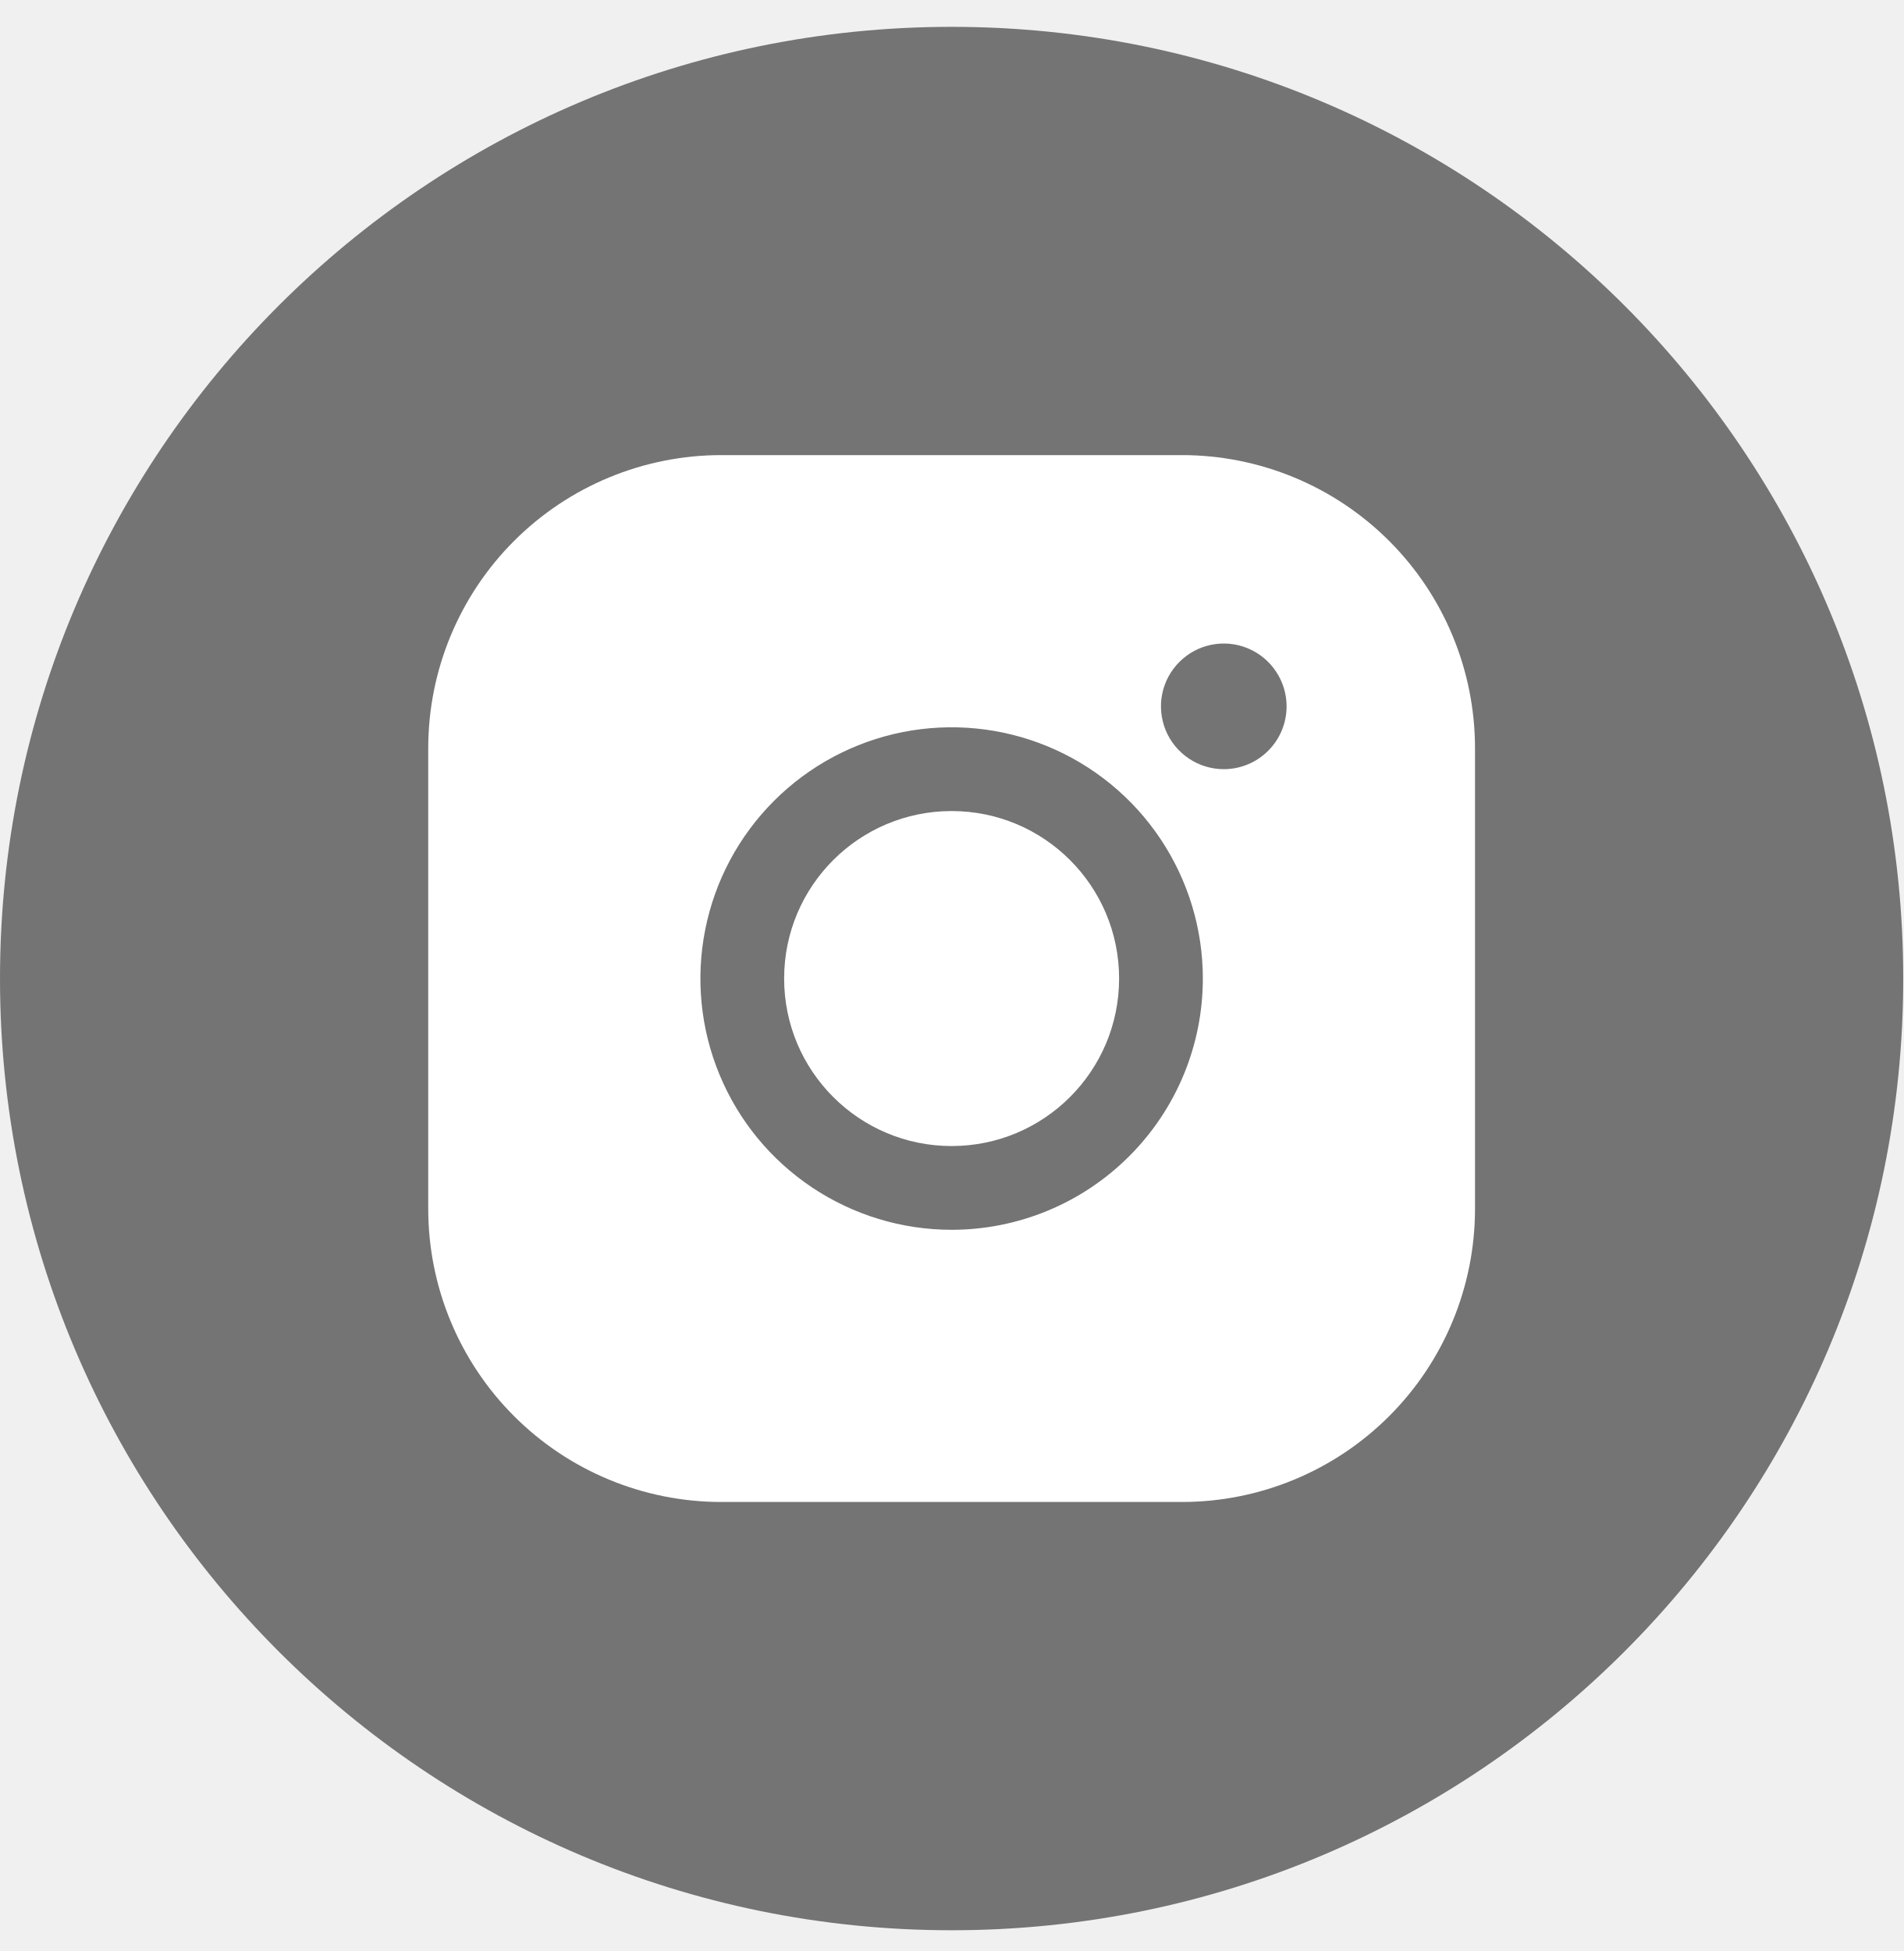
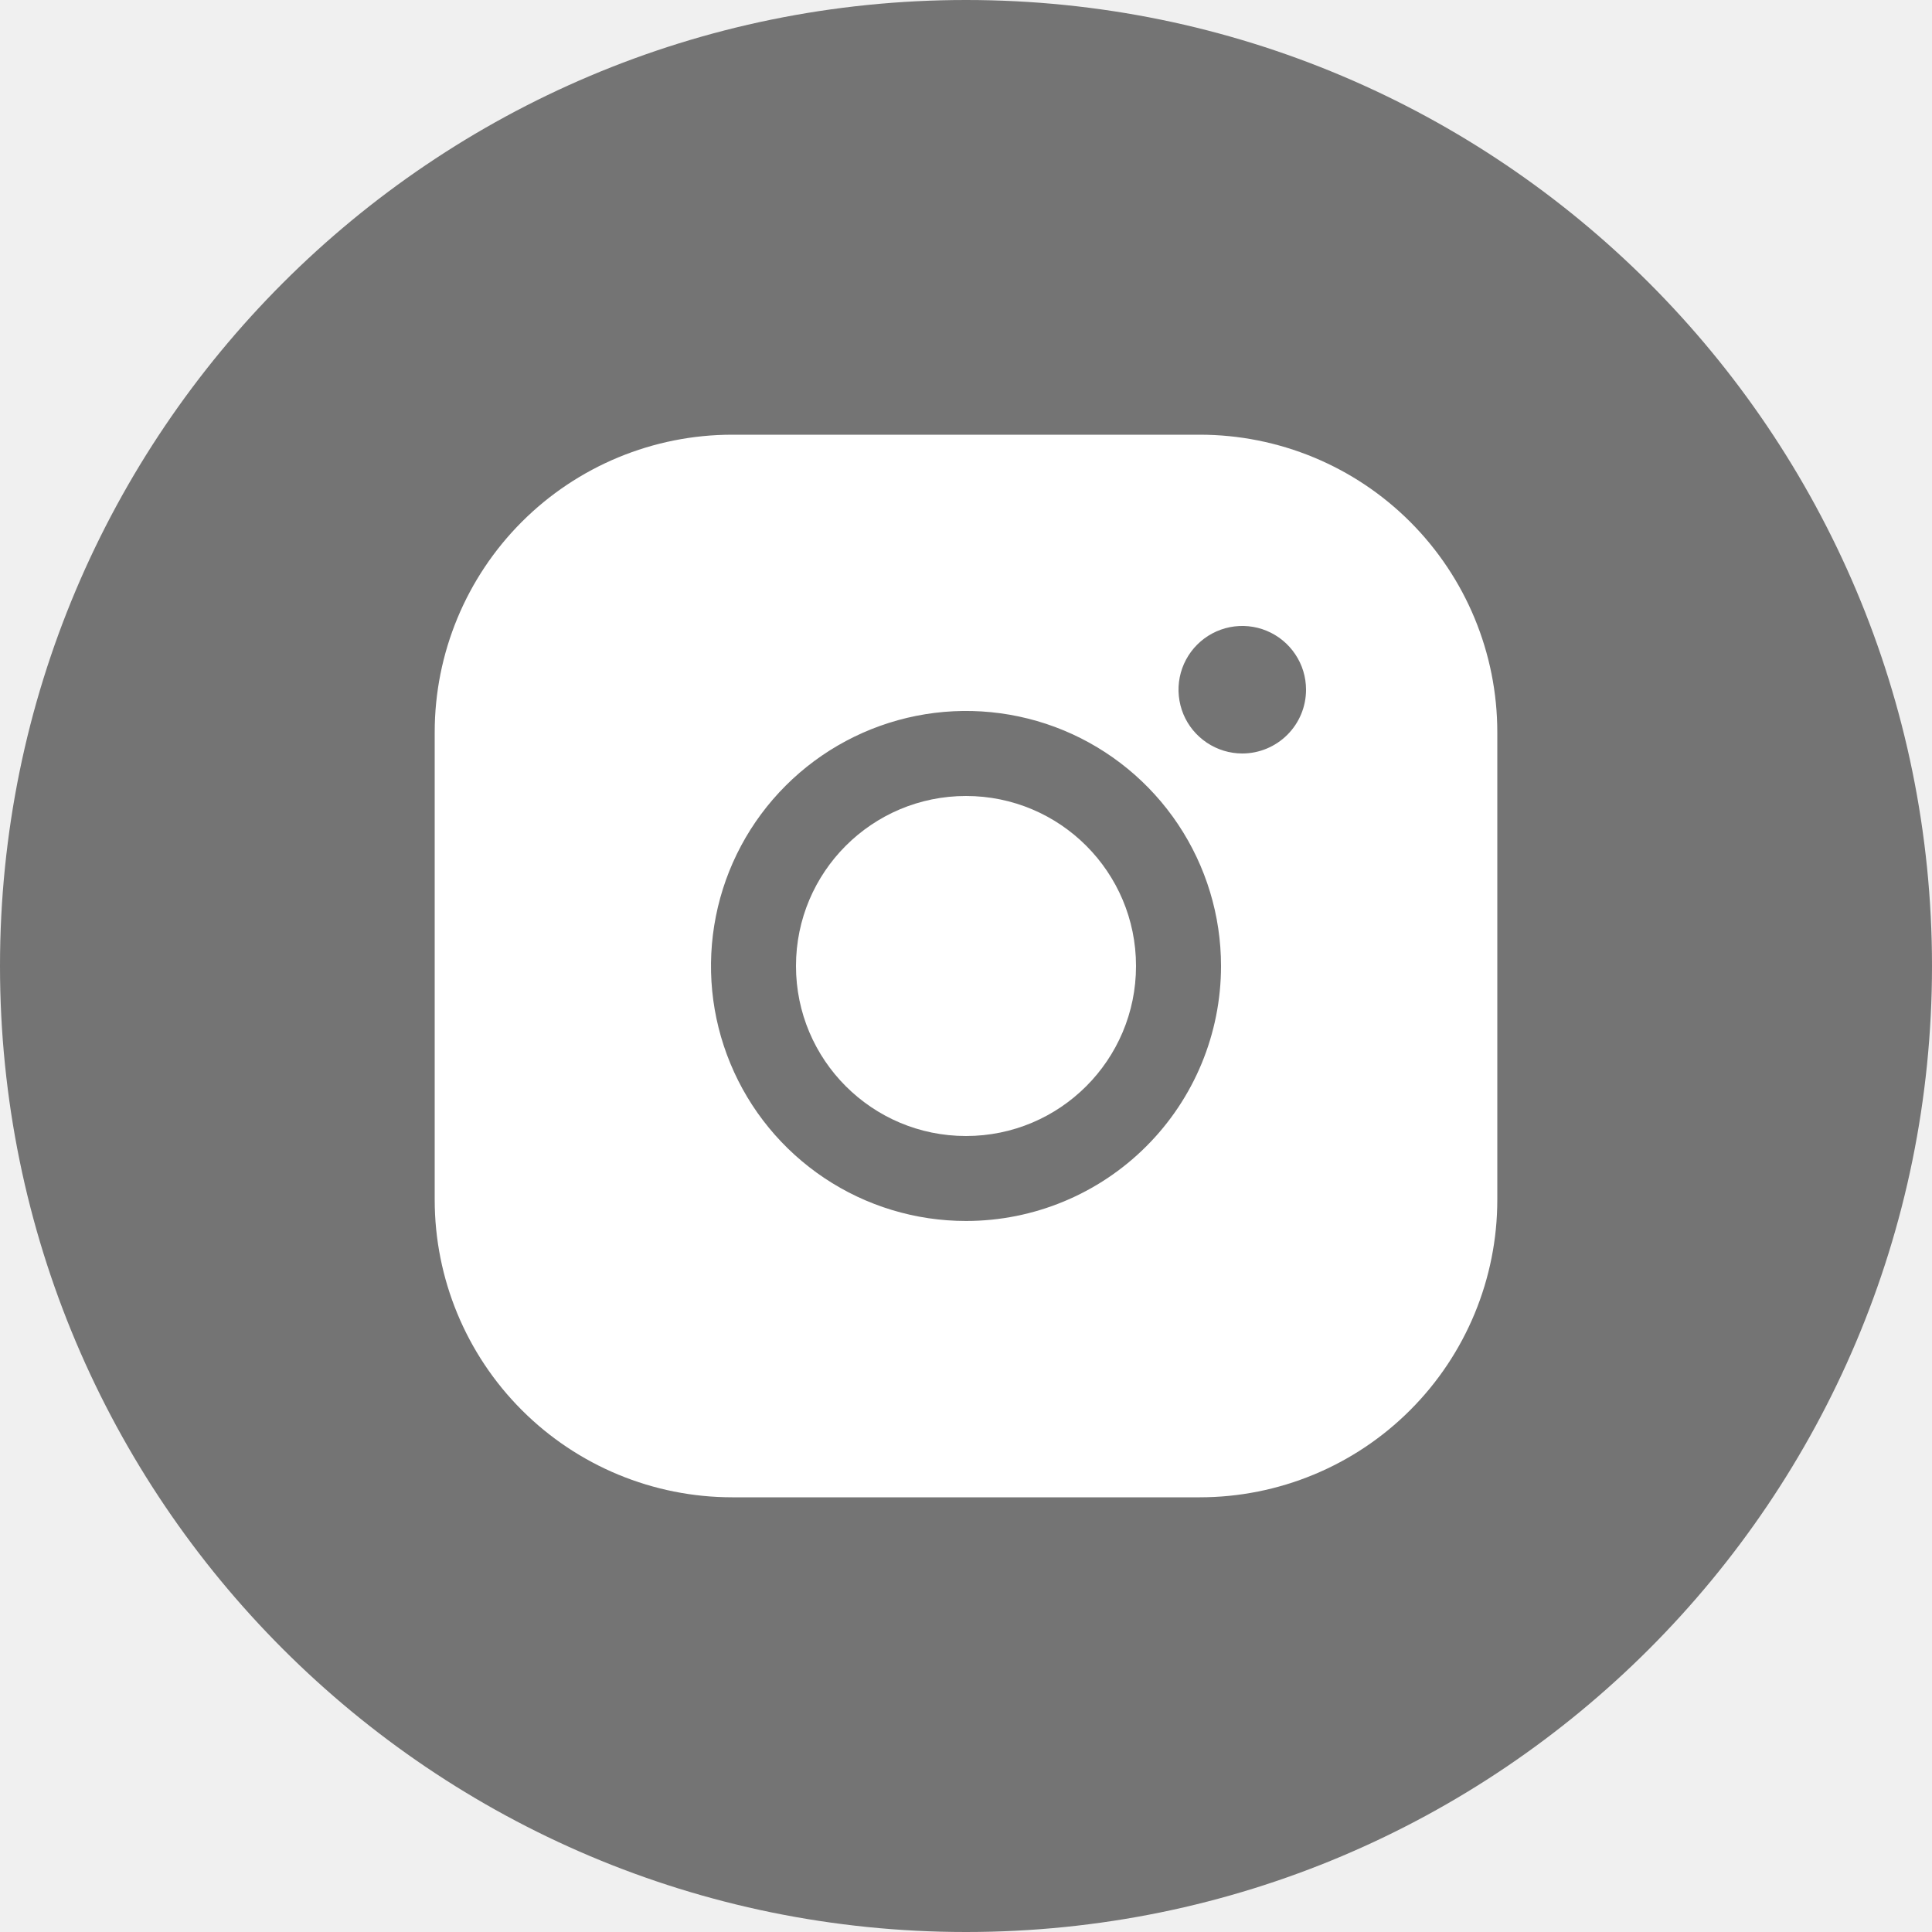
- <svg xmlns="http://www.w3.org/2000/svg" width="40" height="41" viewBox="0 0 40 41" fill="none">
-   <rect y="0.564" width="40" height="40" rx="20" fill="#747474" />
-   <path d="M20 24.084C21.945 24.084 23.52 22.508 23.52 20.564C23.52 18.62 21.945 17.044 20 17.044C18.056 17.044 16.48 18.62 16.48 20.564C16.48 22.508 18.056 24.084 20 24.084Z" fill="white" />
-   <path d="M24.84 9.564H15.16C13.526 9.564 11.959 10.213 10.804 11.368C9.649 12.523 9 14.09 9 15.724V25.404C9 27.038 9.649 28.605 10.804 29.76C11.959 30.915 13.526 31.564 15.16 31.564H24.84C26.474 31.564 28.041 30.915 29.196 29.76C30.351 28.605 31 27.038 31 25.404V15.724C31 14.09 30.351 12.523 29.196 11.368C28.041 10.213 26.474 9.564 24.84 9.564ZM20 25.844C18.956 25.844 17.935 25.534 17.067 24.954C16.198 24.374 15.521 23.549 15.122 22.584C14.722 21.62 14.618 20.558 14.822 19.534C15.025 18.51 15.528 17.569 16.267 16.83C17.005 16.092 17.946 15.589 18.97 15.385C19.994 15.182 21.056 15.286 22.021 15.686C22.985 16.085 23.81 16.762 24.39 17.631C24.97 18.499 25.28 19.52 25.28 20.564C25.28 21.964 24.724 23.307 23.733 24.297C22.743 25.288 21.4 25.844 20 25.844ZM25.72 16.164C25.459 16.164 25.204 16.087 24.987 15.941C24.77 15.796 24.6 15.59 24.5 15.349C24.401 15.108 24.374 14.842 24.425 14.586C24.476 14.33 24.602 14.095 24.787 13.911C24.971 13.726 25.206 13.6 25.462 13.549C25.718 13.498 25.984 13.524 26.225 13.624C26.466 13.724 26.672 13.893 26.817 14.111C26.963 14.328 27.04 14.583 27.04 14.844C27.04 15.194 26.901 15.53 26.653 15.777C26.406 16.025 26.07 16.164 25.72 16.164Z" fill="white" />
+ <svg xmlns="http://www.w3.org/2000/svg" width="40" height="40" viewBox="0 0 40 40" fill="none">
+   <rect y="-0" width="40" height="40" rx="20" fill="#747474" />
+   <path d="M20 23.52C21.945 23.52 23.52 21.944 23.52 20C23.52 18.055 21.945 16.48 20 16.48C18.056 16.48 16.48 18.055 16.48 20C16.48 21.944 18.056 23.52 20 23.52Z" fill="white" />
+   <path d="M24.84 9H15.16C13.526 9 11.959 9.649 10.804 10.804C9.649 11.959 9 13.526 9 15.159V24.84C9 26.473 9.649 28.04 10.804 29.195C11.959 30.351 13.526 31 15.16 31H24.84C26.474 31 28.041 30.351 29.196 29.195C30.351 28.04 31 26.473 31 24.84V15.159C31 13.526 30.351 11.959 29.196 10.804C28.041 9.649 26.474 9 24.84 9ZM20 25.279C18.956 25.279 17.935 24.97 17.067 24.39C16.198 23.809 15.521 22.985 15.122 22.02C14.722 21.055 14.618 19.994 14.822 18.969C15.025 17.945 15.528 17.004 16.267 16.266C17.005 15.528 17.946 15.025 18.97 14.821C19.994 14.617 21.056 14.722 22.021 15.121C22.985 15.521 23.81 16.198 24.39 17.066C24.97 17.934 25.28 18.955 25.28 20C25.28 21.4 24.724 22.743 23.733 23.733C22.743 24.723 21.4 25.279 20 25.279ZM25.72 15.6C25.459 15.6 25.204 15.522 24.987 15.377C24.77 15.232 24.6 15.026 24.5 14.785C24.401 14.543 24.374 14.278 24.425 14.022C24.476 13.766 24.602 13.531 24.787 13.346C24.971 13.162 25.206 13.036 25.462 12.985C25.718 12.934 25.984 12.96 26.225 13.06C26.466 13.16 26.672 13.329 26.817 13.546C26.963 13.763 27.04 14.018 27.04 14.28C27.04 14.63 26.901 14.965 26.653 15.213C26.406 15.46 26.07 15.6 25.72 15.6Z" fill="white" />
</svg>
